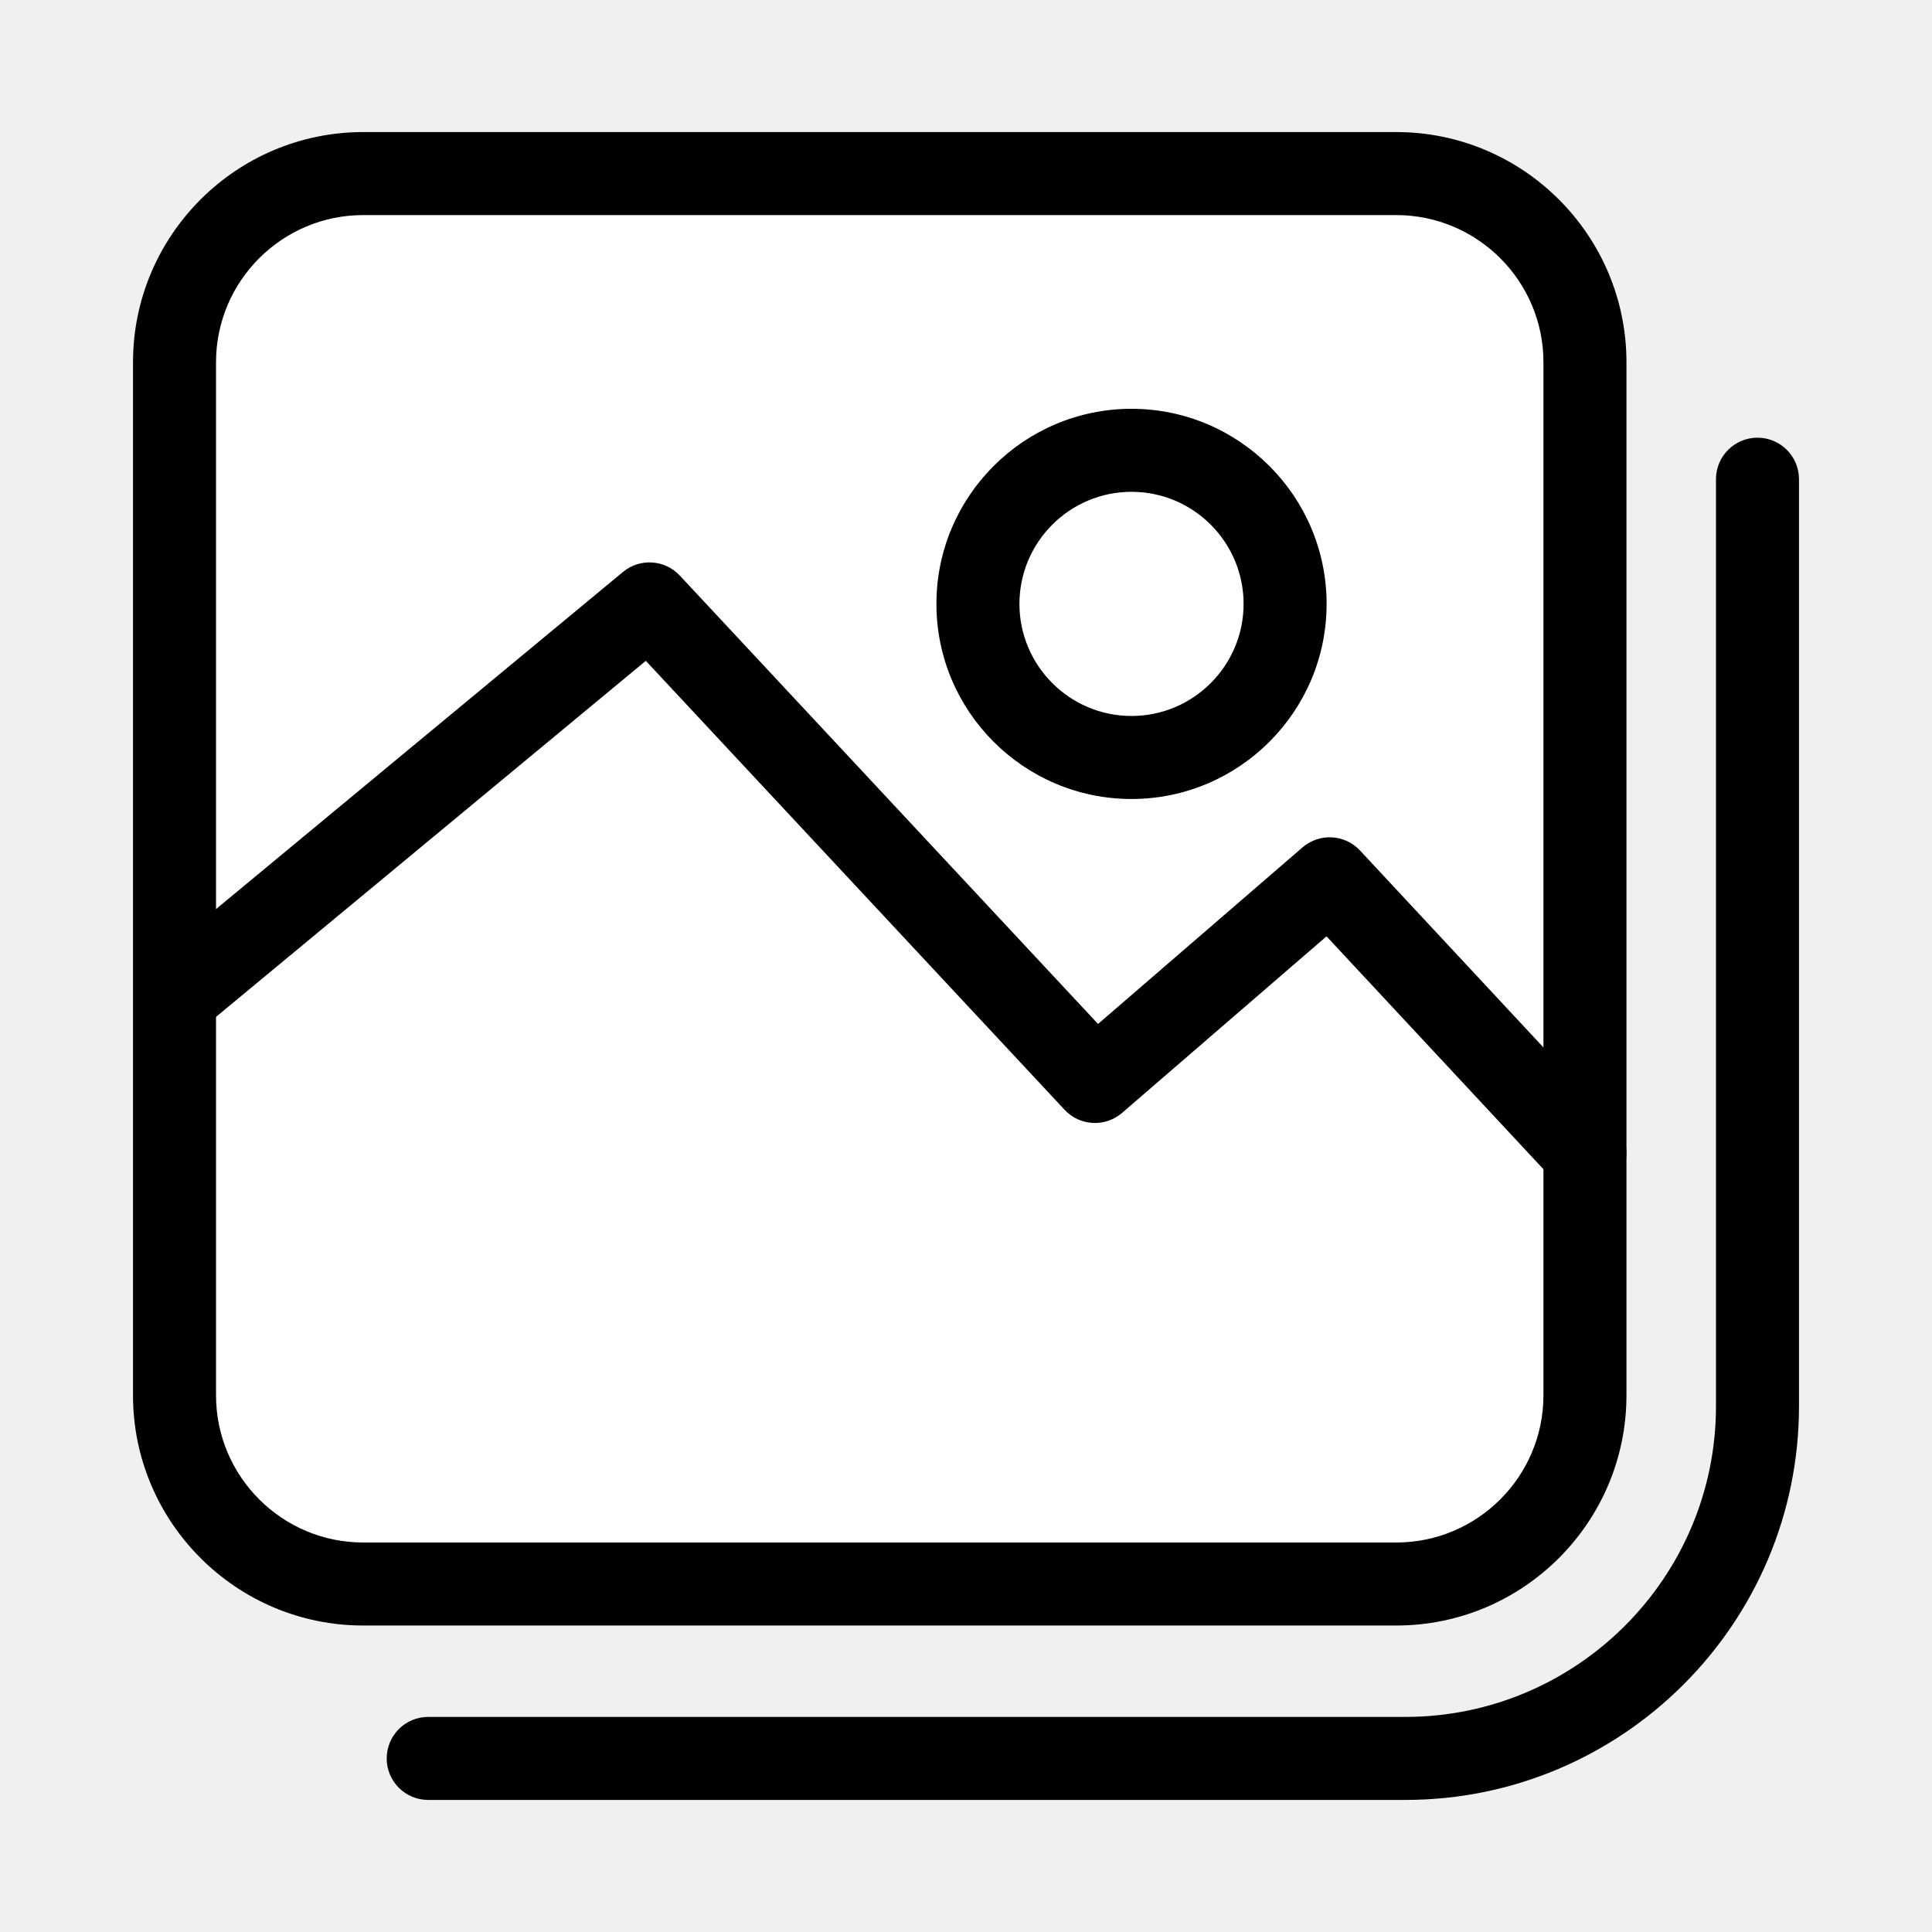
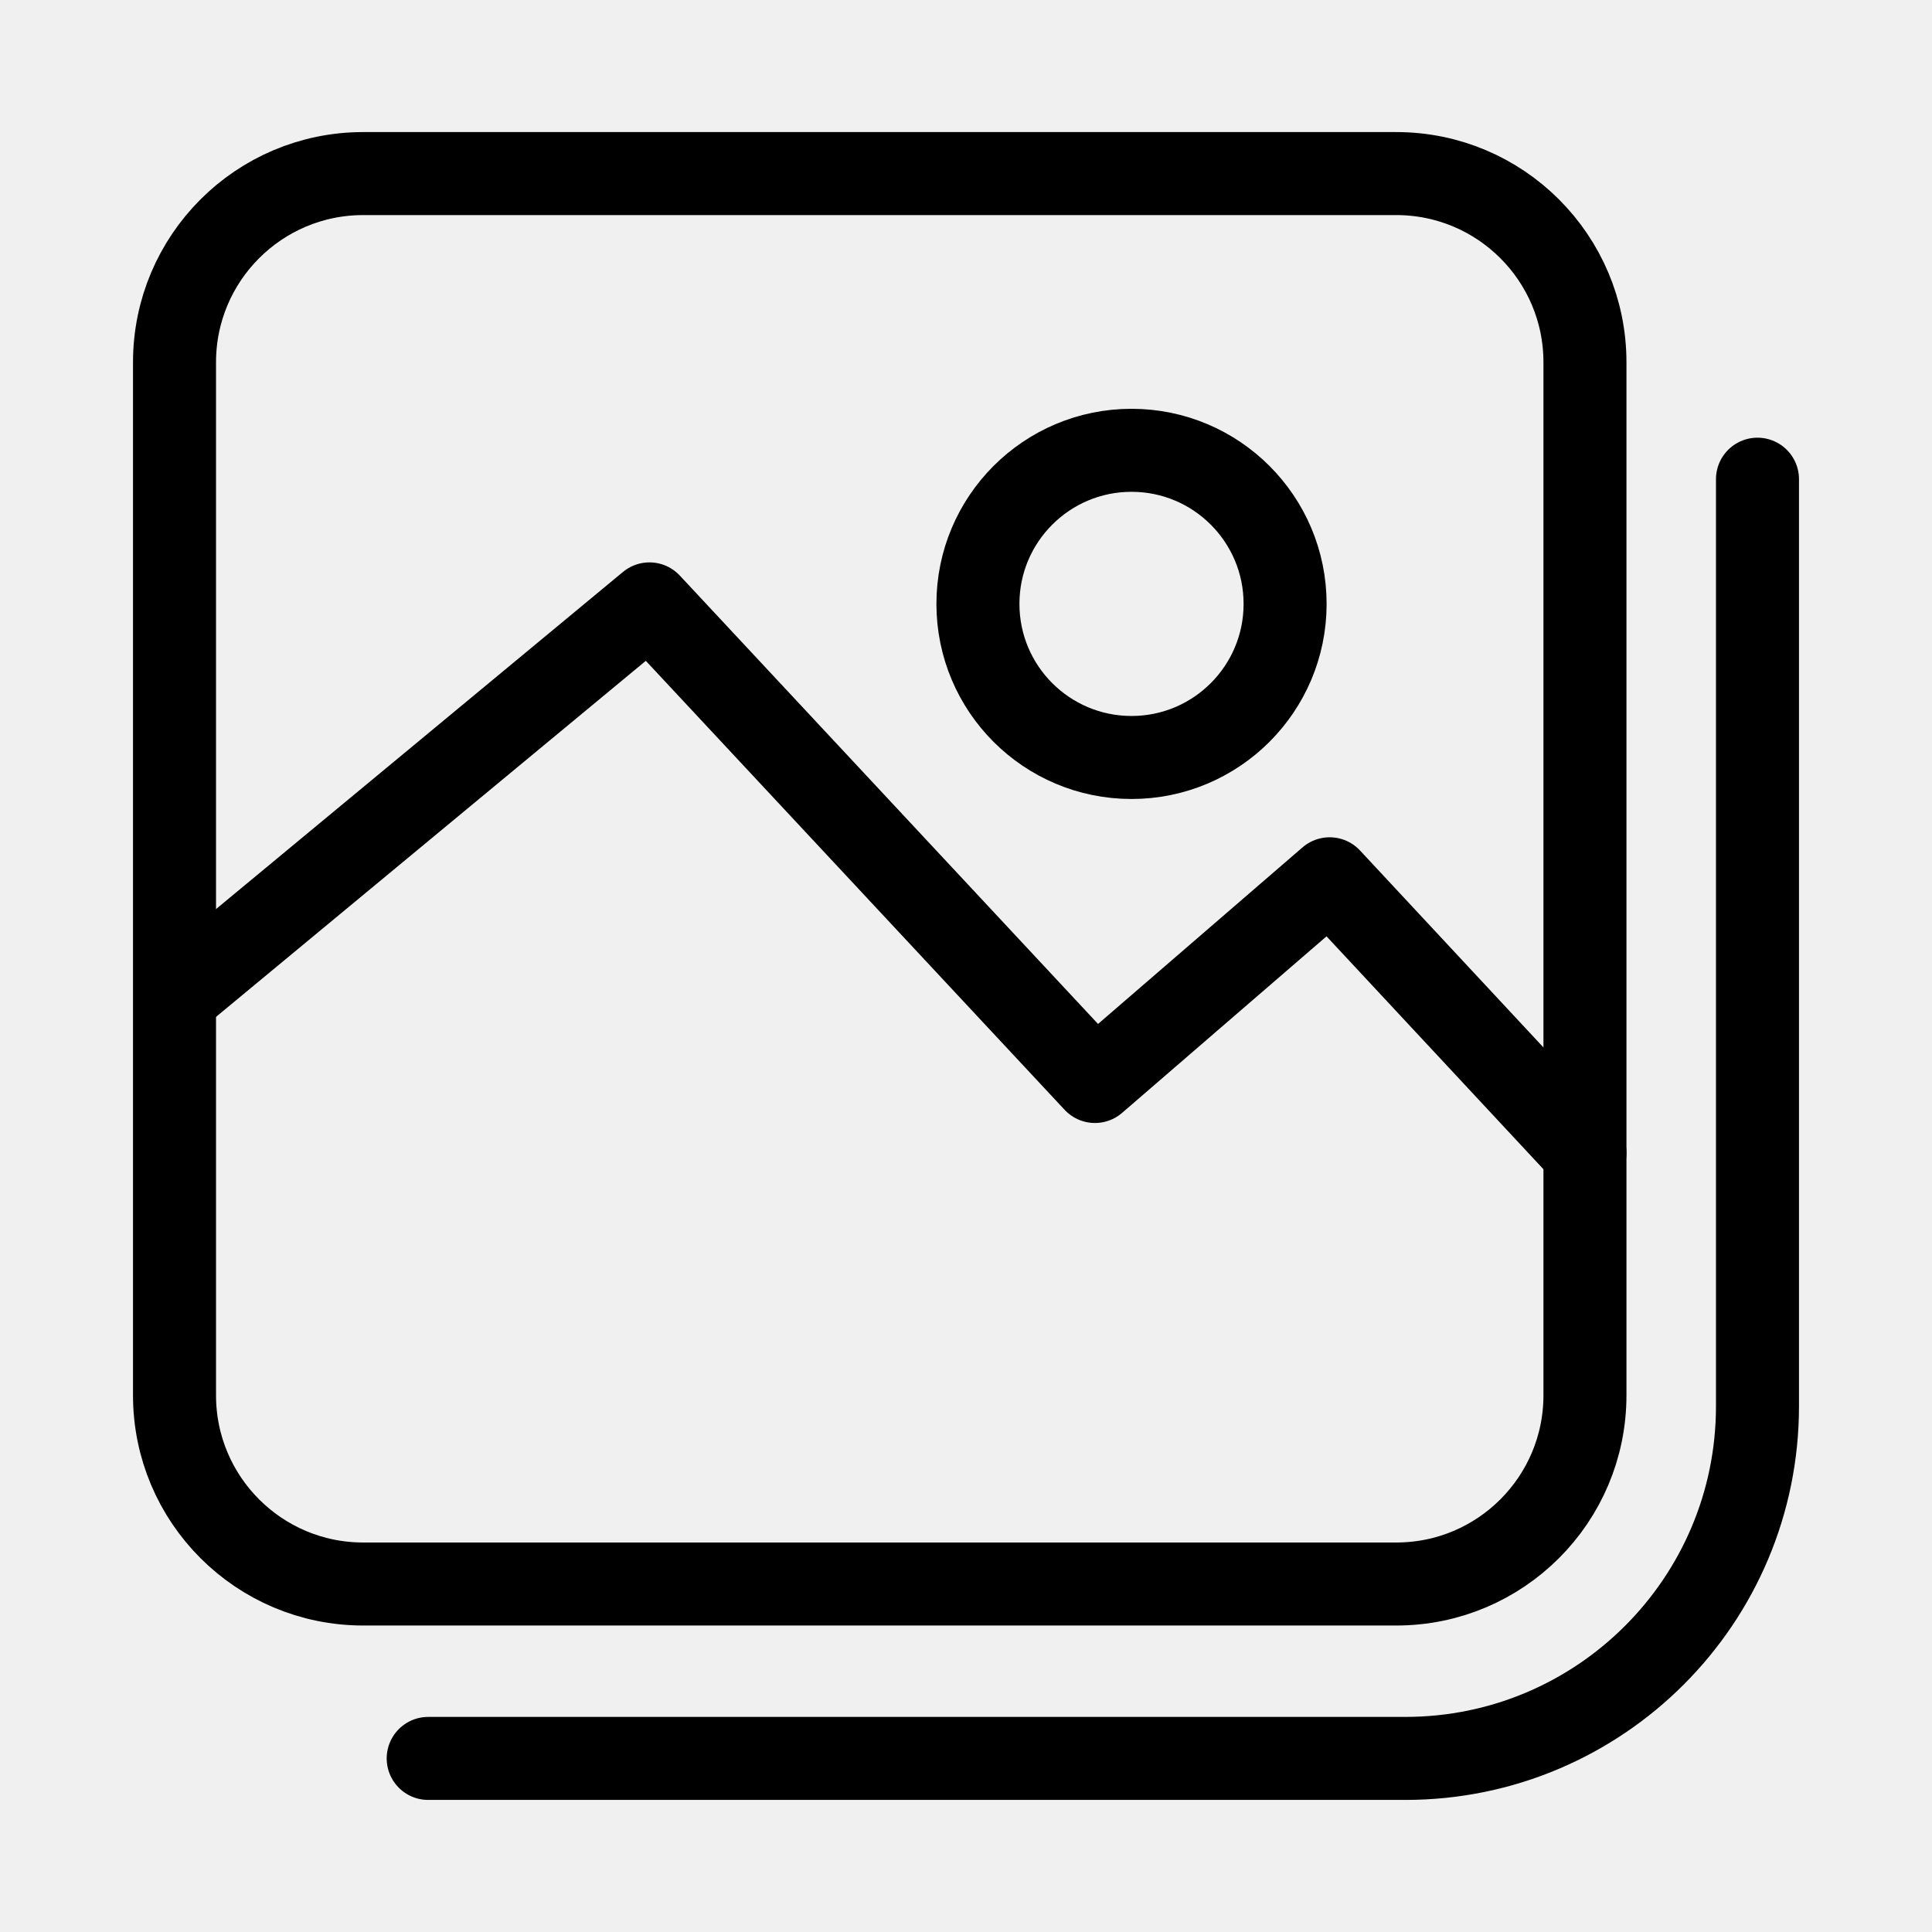
<svg xmlns="http://www.w3.org/2000/svg" version="1.1" id="图层_9" x="0px" y="0px" viewBox="0 0 512 512" enable-background="new 0 0 512 512" xml:space="preserve">
  <g>
-     <g id="XMLID_71_">
-       <path fill="#FFFFFF" d="M370.027,419.779H96.249c-27.614,0-50-22.386-50-50V96c0-27.614,22.386-50,50-50h273.779    c27.614,0,50,22.386,50,50v273.779C420.027,397.393,397.642,419.779,370.027,419.779z" />
-       <path d="M370.027,430.779H96.249c-33.636,0-61-27.364-61-61V96c0-33.636,27.364-61,61-61h273.779c33.636,0,61,27.364,61,61    v273.779C431.027,403.415,403.663,430.779,370.027,430.779z M96.249,57c-21.505,0-39,17.495-39,39v273.779    c0,21.505,17.495,39,39,39h273.779c21.505,0,39-17.495,39-39V96c0-21.505-17.495-39-39-39H96.249z" />
-     </g>
-     <g id="XMLID_70_">
-       <path d="M299.863,211.741c-28.509,0-51.702-23.193-51.702-51.702s23.193-51.702,51.702-51.702s51.702,23.193,51.702,51.702    S328.372,211.741,299.863,211.741z M299.863,130.336c-16.378,0-29.702,13.324-29.702,29.702s13.324,29.702,29.702,29.702    s29.702-13.324,29.702-29.702S316.241,130.336,299.863,130.336z" />
-     </g>
-     <g id="XMLID_60_">
-       <path d="M420.03,316.528c-2.947,0-5.885-1.176-8.052-3.503l-60.436-64.886l-54.181,46.789c-4.475,3.863-11.202,3.5-15.233-0.822    L171.146,175.126L54.912,271.417c-4.679,3.876-11.613,3.225-15.488-1.453c-3.876-4.678-3.225-11.613,1.453-15.488l124.221-102.907    c4.486-3.714,11.088-3.292,15.062,0.968l110.835,118.822l54.187-46.793c4.477-3.866,11.208-3.5,15.239,0.828l67.656,72.639    c4.141,4.445,3.894,11.406-0.552,15.546C425.405,315.551,422.714,316.528,420.03,316.528z" />
-     </g>
-     <g id="XMLID_59_">
-       <path d="M372.418,477H113.477c-6.075,0-11-4.925-11-11s4.925-11,11-11h258.941c45.399,0,82.333-36.935,82.333-82.333V126.991    c0-6.075,4.925-11,11-11s11,4.925,11,11v245.675C476.751,430.196,429.948,477,372.418,477z" />
-     </g>
+     <path id="XMLID_71_" fill="none" stroke="#000000" stroke-width="22" stroke-linecap="round" stroke-linejoin="round" stroke-miterlimit="10" d="   M370.027,419.779H96.249c-27.614,0-50-22.386-50-50V96c0-27.614,22.386-50,50-50h273.779c27.614,0,50,22.386,50,50v273.779   C420.027,397.393,397.642,419.779,370.027,419.779z" />
+     <circle id="XMLID_70_" fill="none" stroke="#000000" stroke-width="22" stroke-linecap="round" stroke-linejoin="round" stroke-miterlimit="10" cx="299.863" cy="160.038" r="40.702" />
+     <polyline id="XMLID_60_" fill="none" stroke="#000000" stroke-width="22" stroke-linecap="round" stroke-linejoin="round" stroke-miterlimit="10" points="   47.894,262.946 172.115,160.038 290.172,286.603 352.371,232.889 420.027,305.528  " />
+     <path id="XMLID_59_" fill="none" stroke="#000000" stroke-width="22" stroke-linecap="round" stroke-linejoin="round" stroke-miterlimit="10" d="   M465.751,126.991v245.675c0,51.547-41.787,93.333-93.333,93.333H113.477" />
  </g>
</svg>
